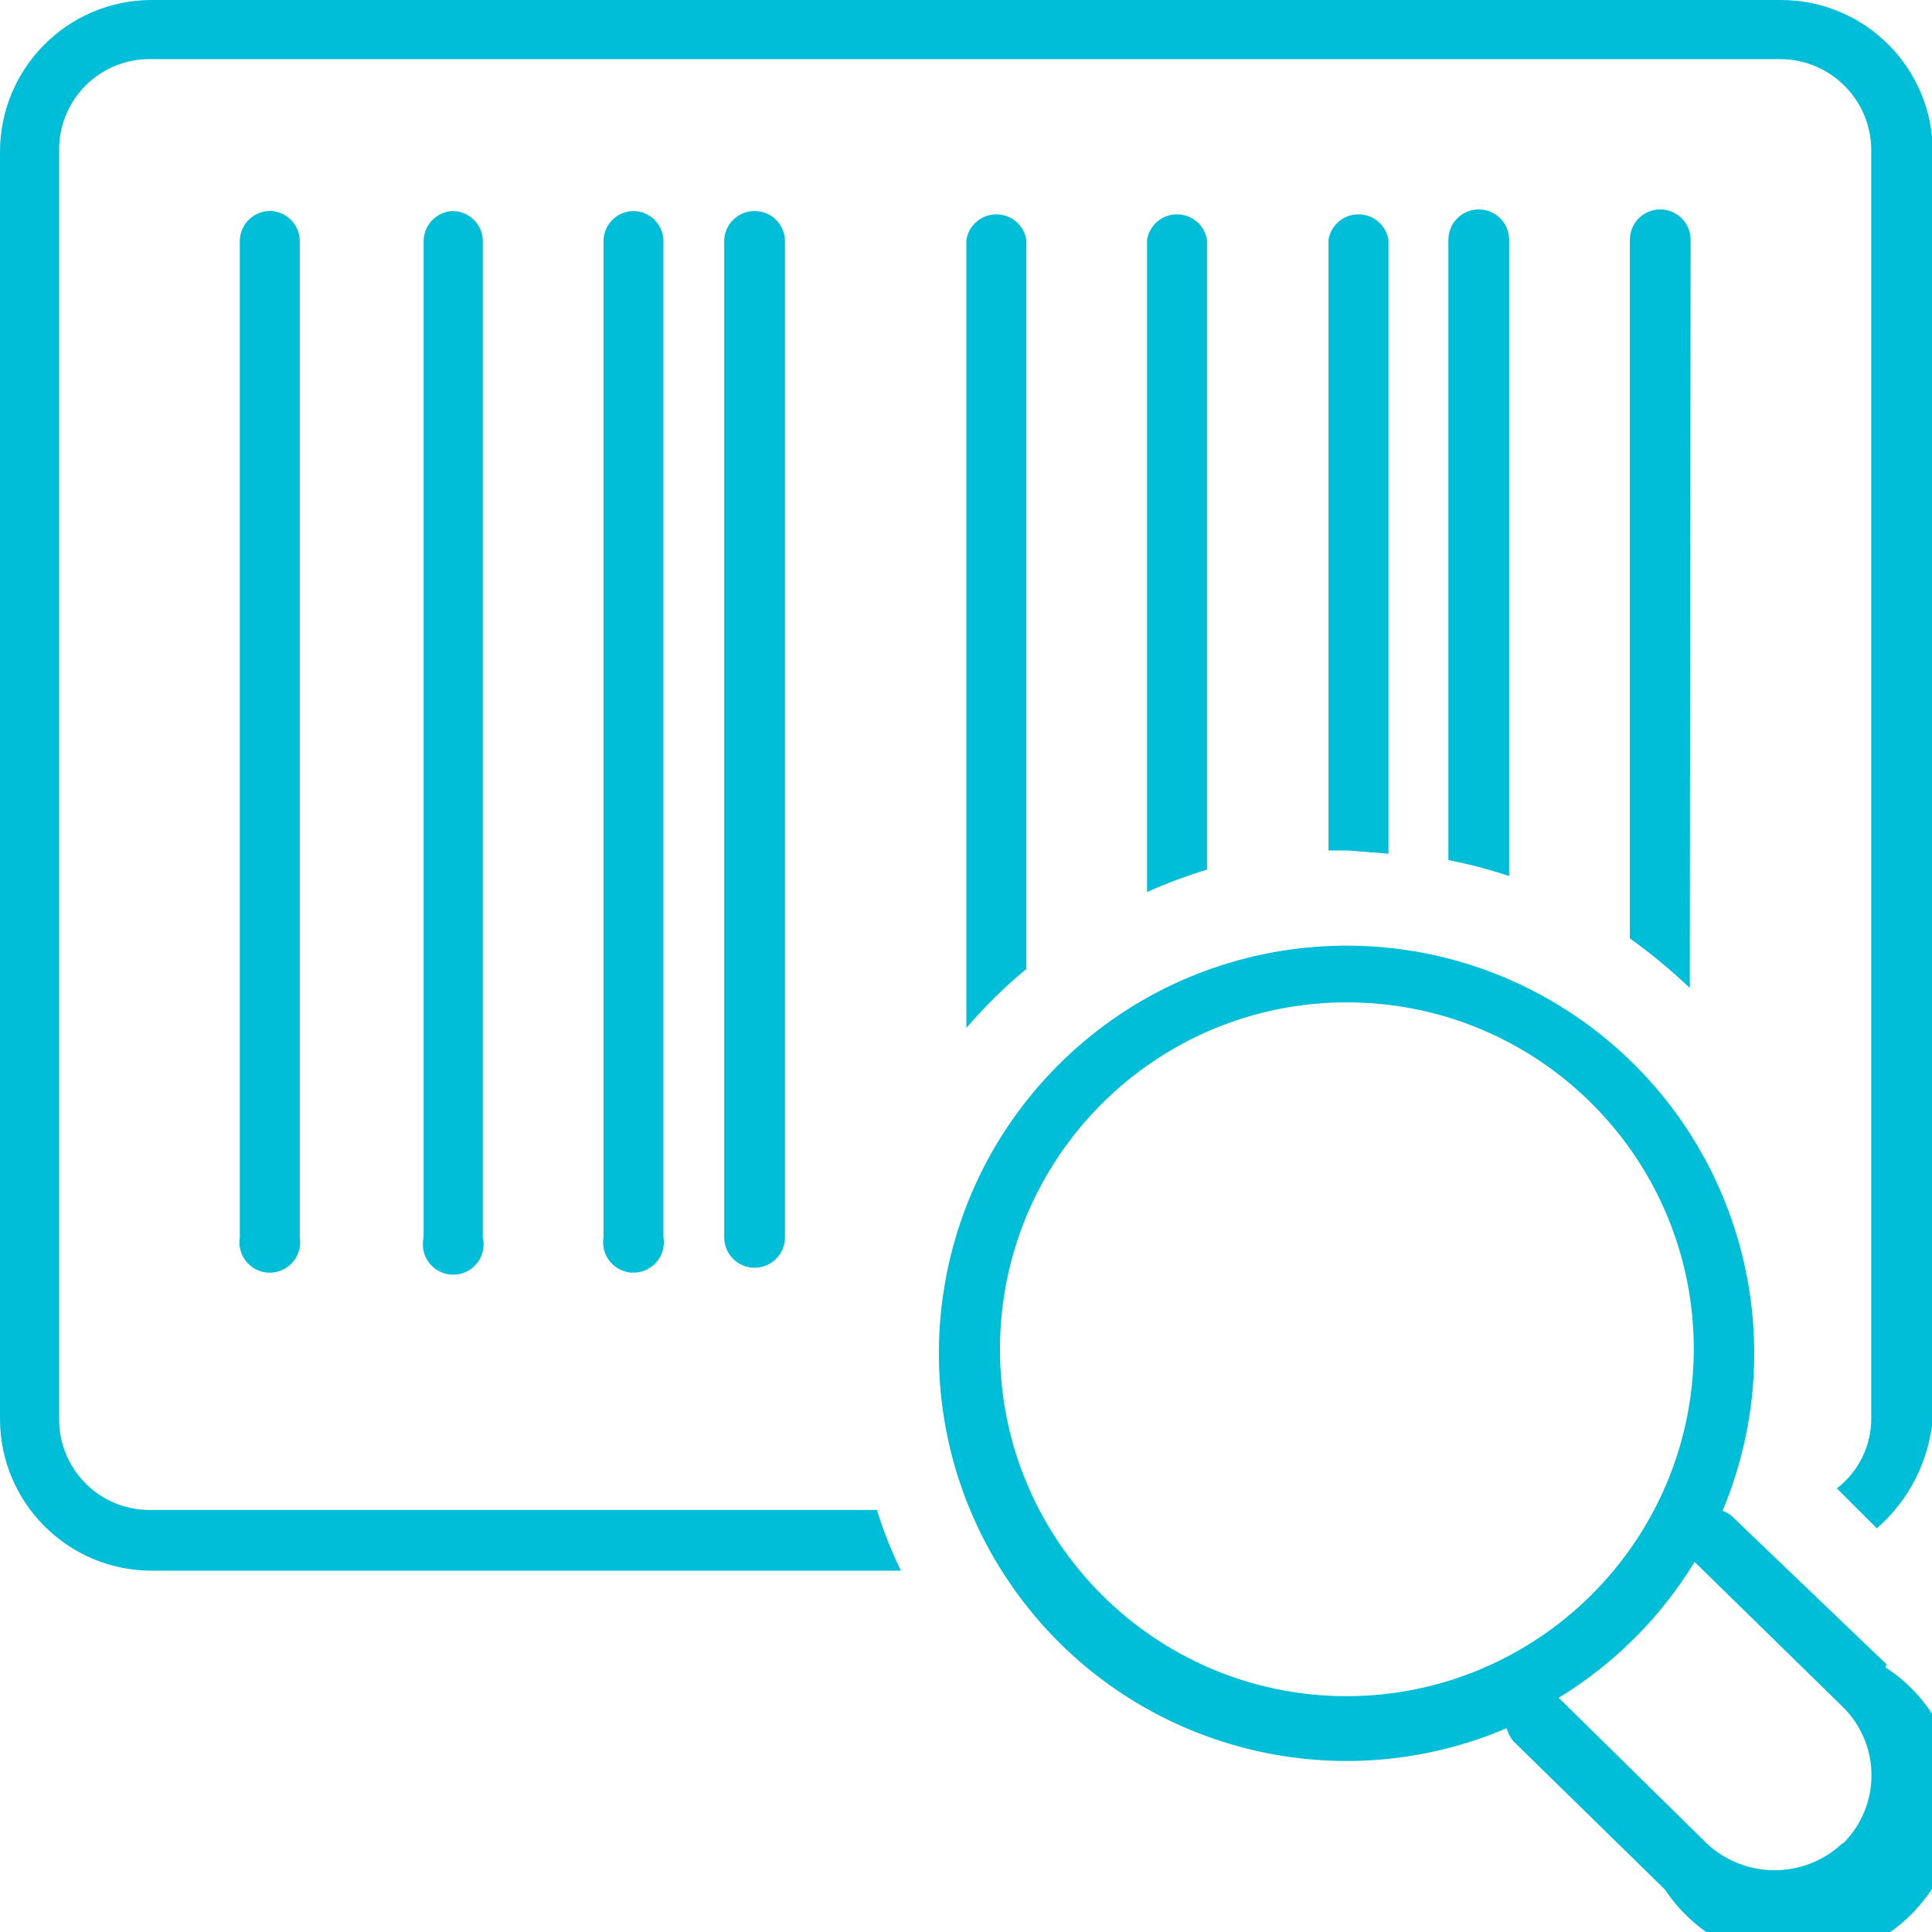
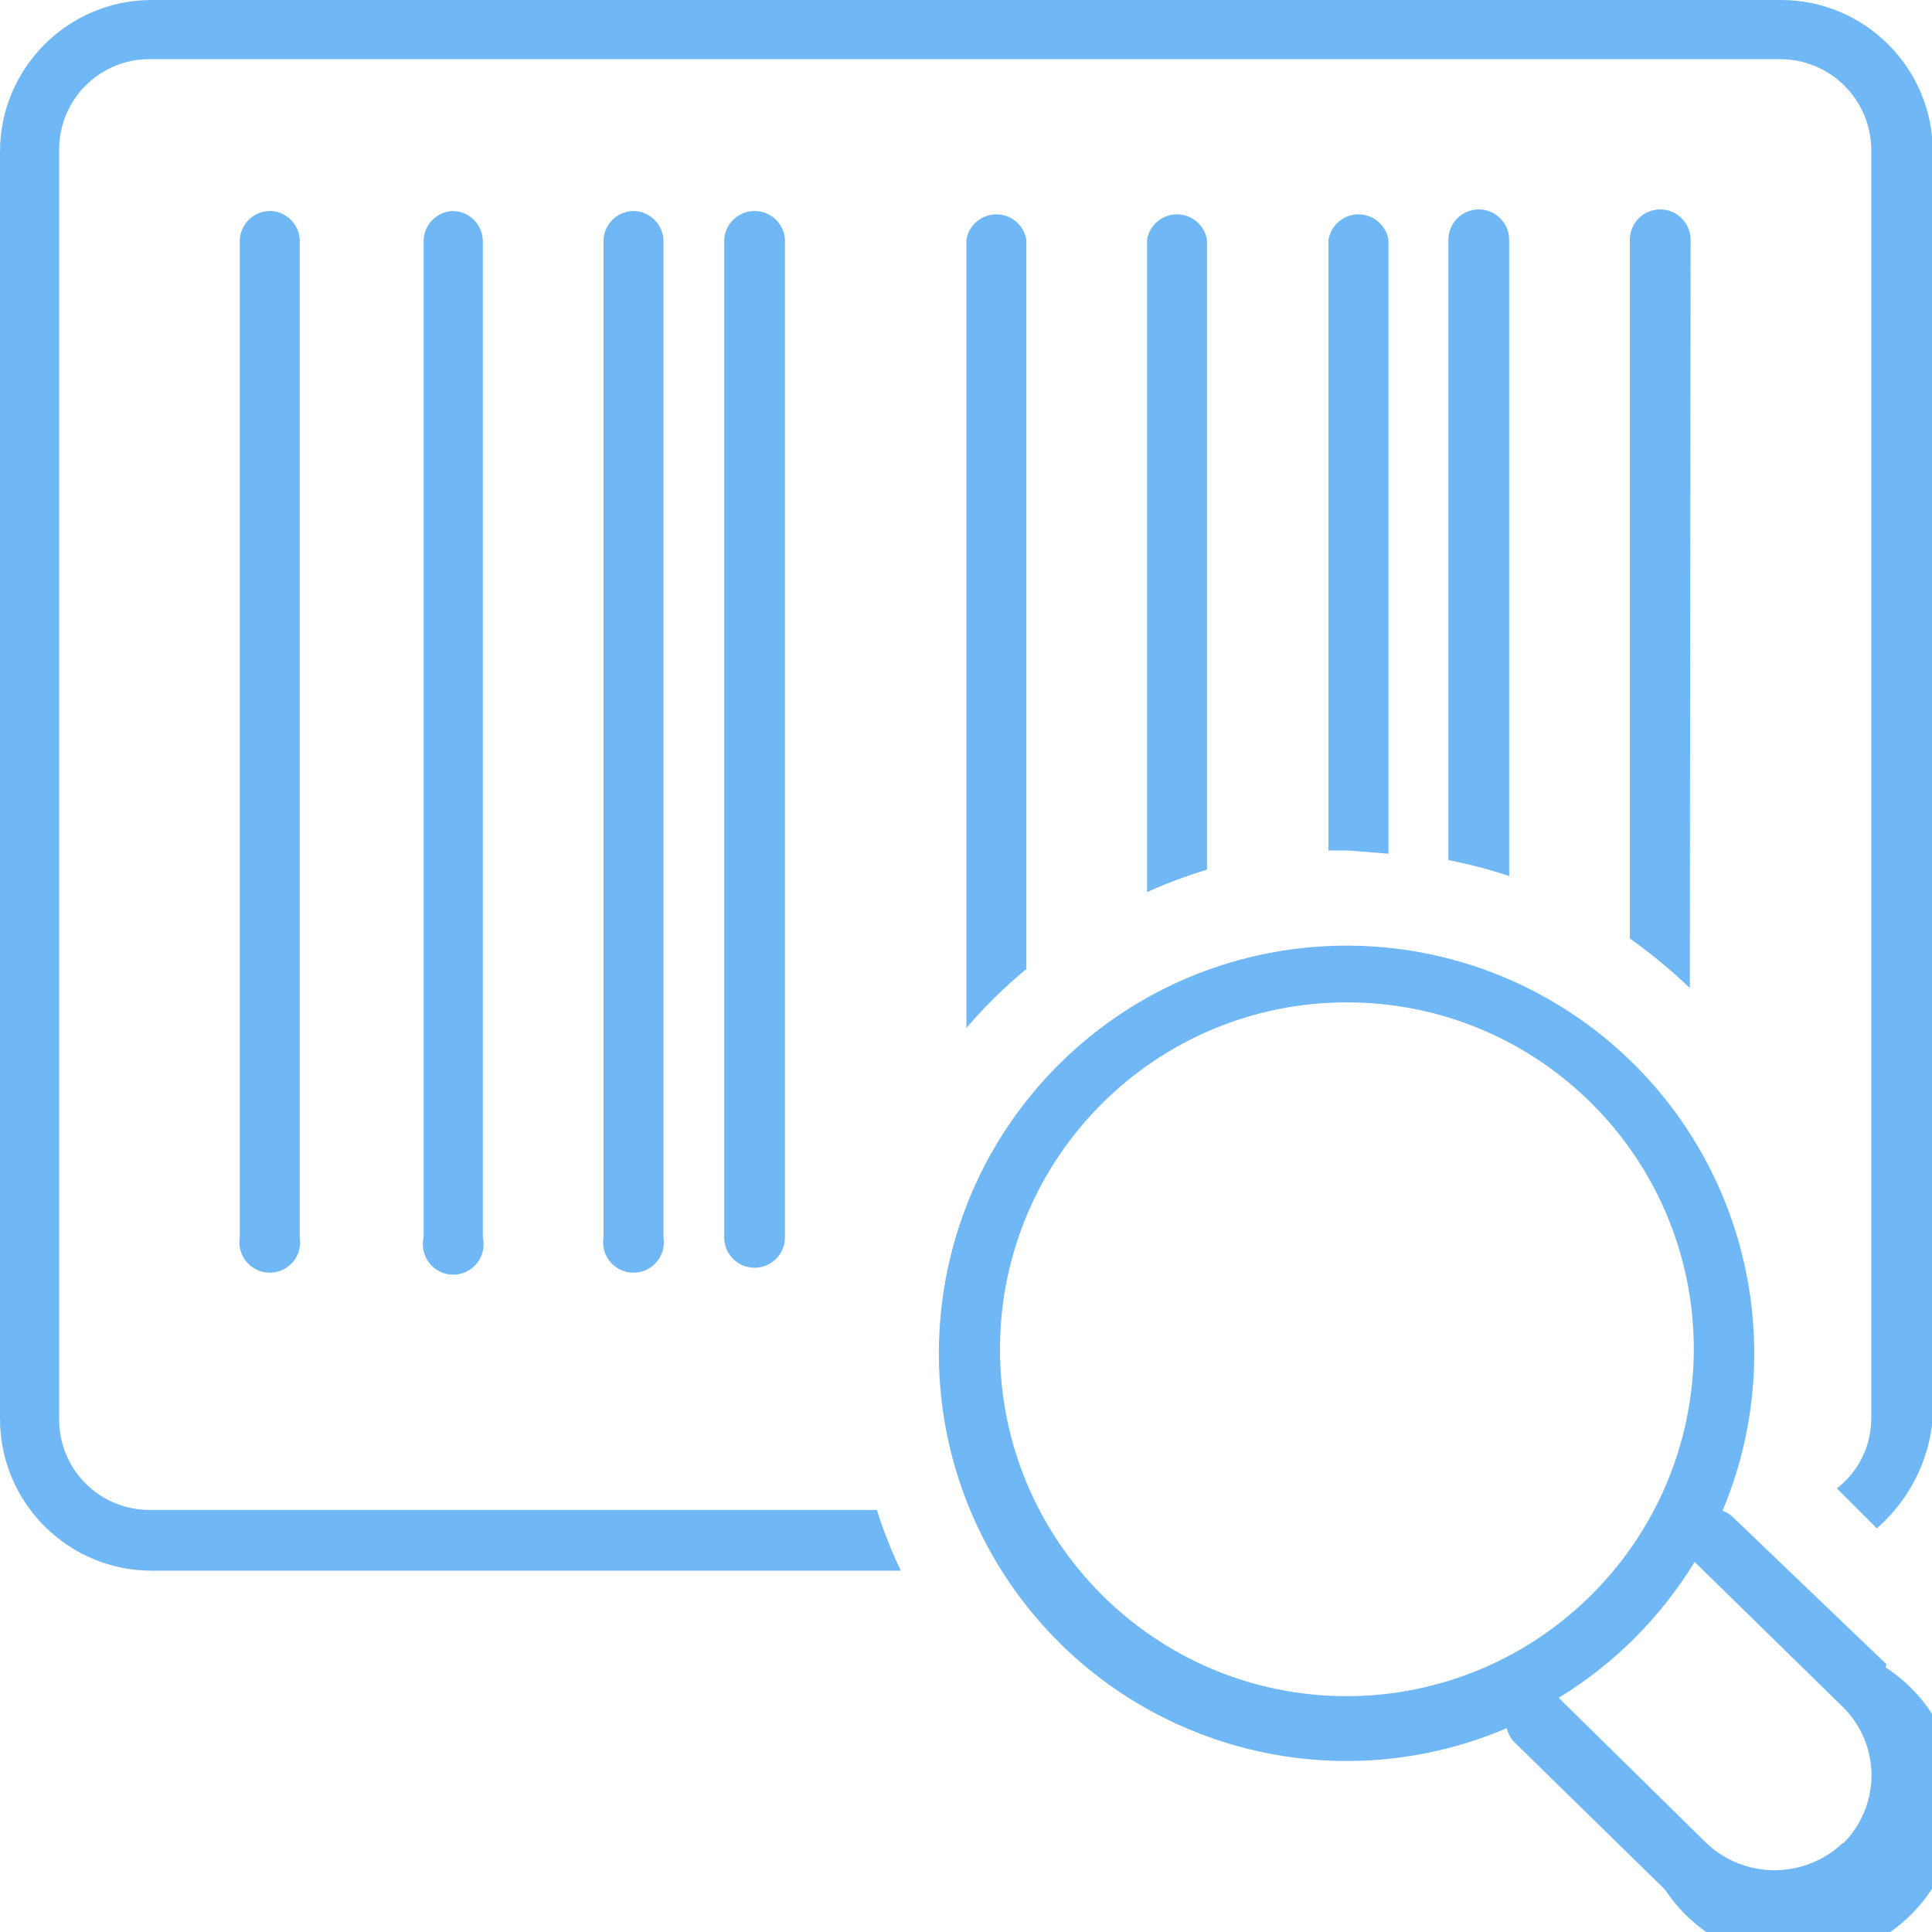
<svg xmlns="http://www.w3.org/2000/svg" viewBox="0 0 24.17 24.17">
-   <path d="M23.6 20.82L21.7 19a.38.38 0 00-.15-.1 5.1 5.1 0 10-2.7 2.72.4.4 0 00.08.16l1.9 1.86a2 2 0 102.76-2.78zm-6.75.4a4.34 4.34 0 114.34-4.33 4.35 4.35 0 01-4.35 4.33zm6.2 1.84a1.24 1.24 0 01-1.7 0l-1.85-1.82a5.1 5.1 0 001.7-1.7l1.86 1.82a1.2 1.2 0 010 1.7zM22.28 0H1.88A1.9 1.9 0 000 1.9v15.85a1.9 1.9 0 001.9 1.9h9.37a5.65 5.65 0 01-.3-.76H1.88a1.13 1.13 0 01-1.14-1.15V1.9A1.13 1.13 0 011.9.74h20.38a1.14 1.14 0 011.13 1.13v15.87a1.1 1.1 0 01-.43.88l.5.5a2.06 2.06 0 00.7-1.38V1.9a1.9 1.9 0 00-1.9-1.9zm-1.13 3a.38.38 0 00-.76 0v8.74a6.88 6.88 0 01.75.62zm-8.31 9.13V3a.38.38 0 00-.75 0v9.86a6.2 6.2 0 01.74-.73zM18.88 3a.38.38 0 00-.76 0v7.76a6 6 0 01.76.2zm-1.51 7.68V3a.38.38 0 00-.75 0v7.64h.24zM15.1 3a.38.38 0 00-.75 0v8.16a6.18 6.18 0 01.75-.28zm-5.66-.36a.38.38 0 00-.38.36v12.48a.38.38 0 10.76 0V3a.38.38 0 00-.38-.36zm-1.51 0a.38.38 0 00-.38.36v12.48a.38.38 0 10.75 0V3a.38.38 0 00-.37-.36zm-2.27 0A.38.38 0 005.3 3v12.48a.38.38 0 10.74 0V3a.38.38 0 00-.38-.36zm-2.26 0A.38.38 0 003 3v12.48a.38.38 0 10.75 0V3a.38.38 0 00-.35-.36z" fill="#00bed7" />
+   <path d="M23.6 20.82L21.7 19a.38.38 0 00-.15-.1 5.1 5.1 0 10-2.7 2.72.4.4 0 00.08.16l1.9 1.86a2 2 0 102.76-2.78zm-6.75.4a4.34 4.34 0 114.34-4.33 4.35 4.35 0 01-4.35 4.33zm6.2 1.84a1.24 1.24 0 01-1.7 0l-1.85-1.82a5.1 5.1 0 001.7-1.7l1.86 1.82a1.2 1.2 0 010 1.7zM22.28 0H1.88A1.9 1.9 0 000 1.9v15.85a1.9 1.9 0 001.9 1.9h9.37a5.65 5.65 0 01-.3-.76H1.88a1.13 1.13 0 01-1.14-1.15V1.9A1.13 1.13 0 011.9.74h20.38a1.14 1.14 0 011.13 1.13v15.87a1.1 1.1 0 01-.43.88l.5.5a2.06 2.06 0 00.7-1.38V1.9a1.9 1.9 0 00-1.9-1.9zm-1.13 3a.38.38 0 00-.76 0v8.74a6.88 6.88 0 01.75.62zm-8.31 9.13V3a.38.38 0 00-.75 0v9.86a6.2 6.2 0 01.74-.73zM18.88 3a.38.38 0 00-.76 0v7.76a6 6 0 01.76.2zm-1.51 7.68V3a.38.38 0 00-.75 0v7.64h.24zM15.1 3a.38.38 0 00-.75 0v8.16a6.18 6.18 0 01.75-.28zm-5.66-.36a.38.38 0 00-.38.36v12.48a.38.38 0 10.76 0V3a.38.38 0 00-.38-.36zm-1.51 0a.38.38 0 00-.38.36v12.48a.38.38 0 10.75 0V3a.38.38 0 00-.37-.36zm-2.27 0A.38.38 0 005.3 3v12.48a.38.38 0 10.74 0V3a.38.38 0 00-.38-.36zm-2.26 0A.38.38 0 003 3v12.48a.38.38 0 10.75 0V3a.38.38 0 00-.35-.36z" fill="#6fb7f5" />
</svg>
